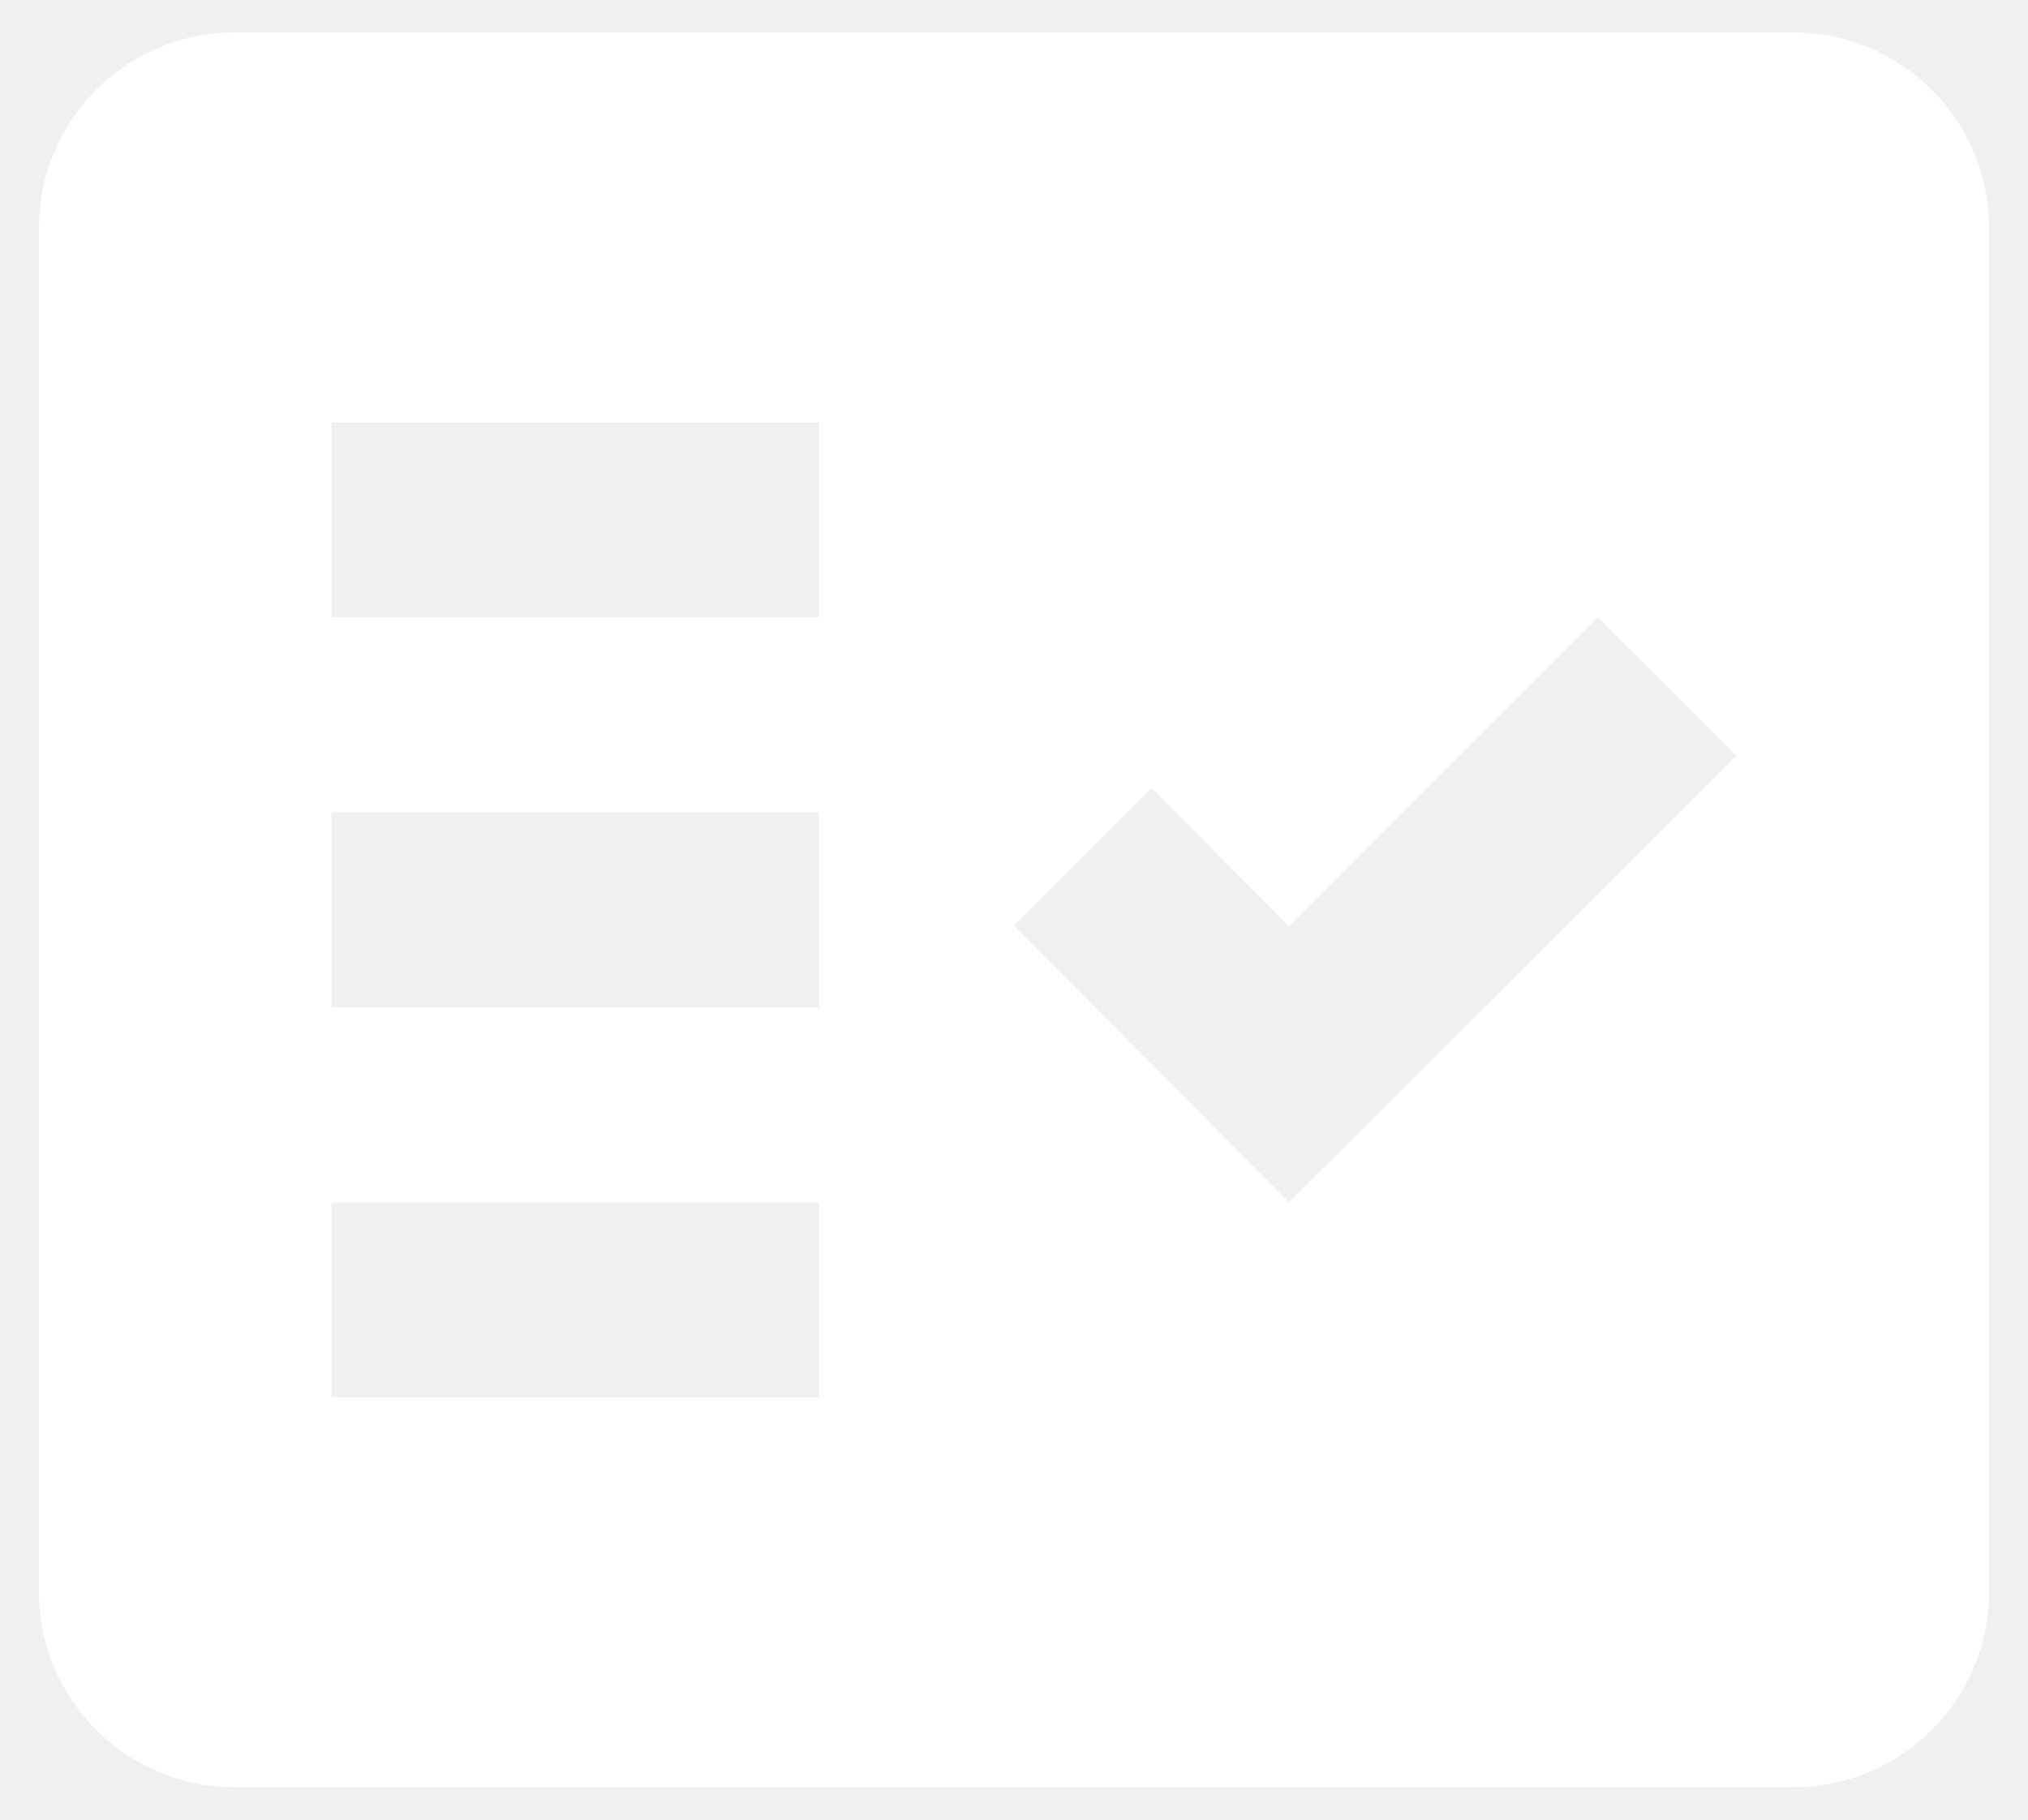
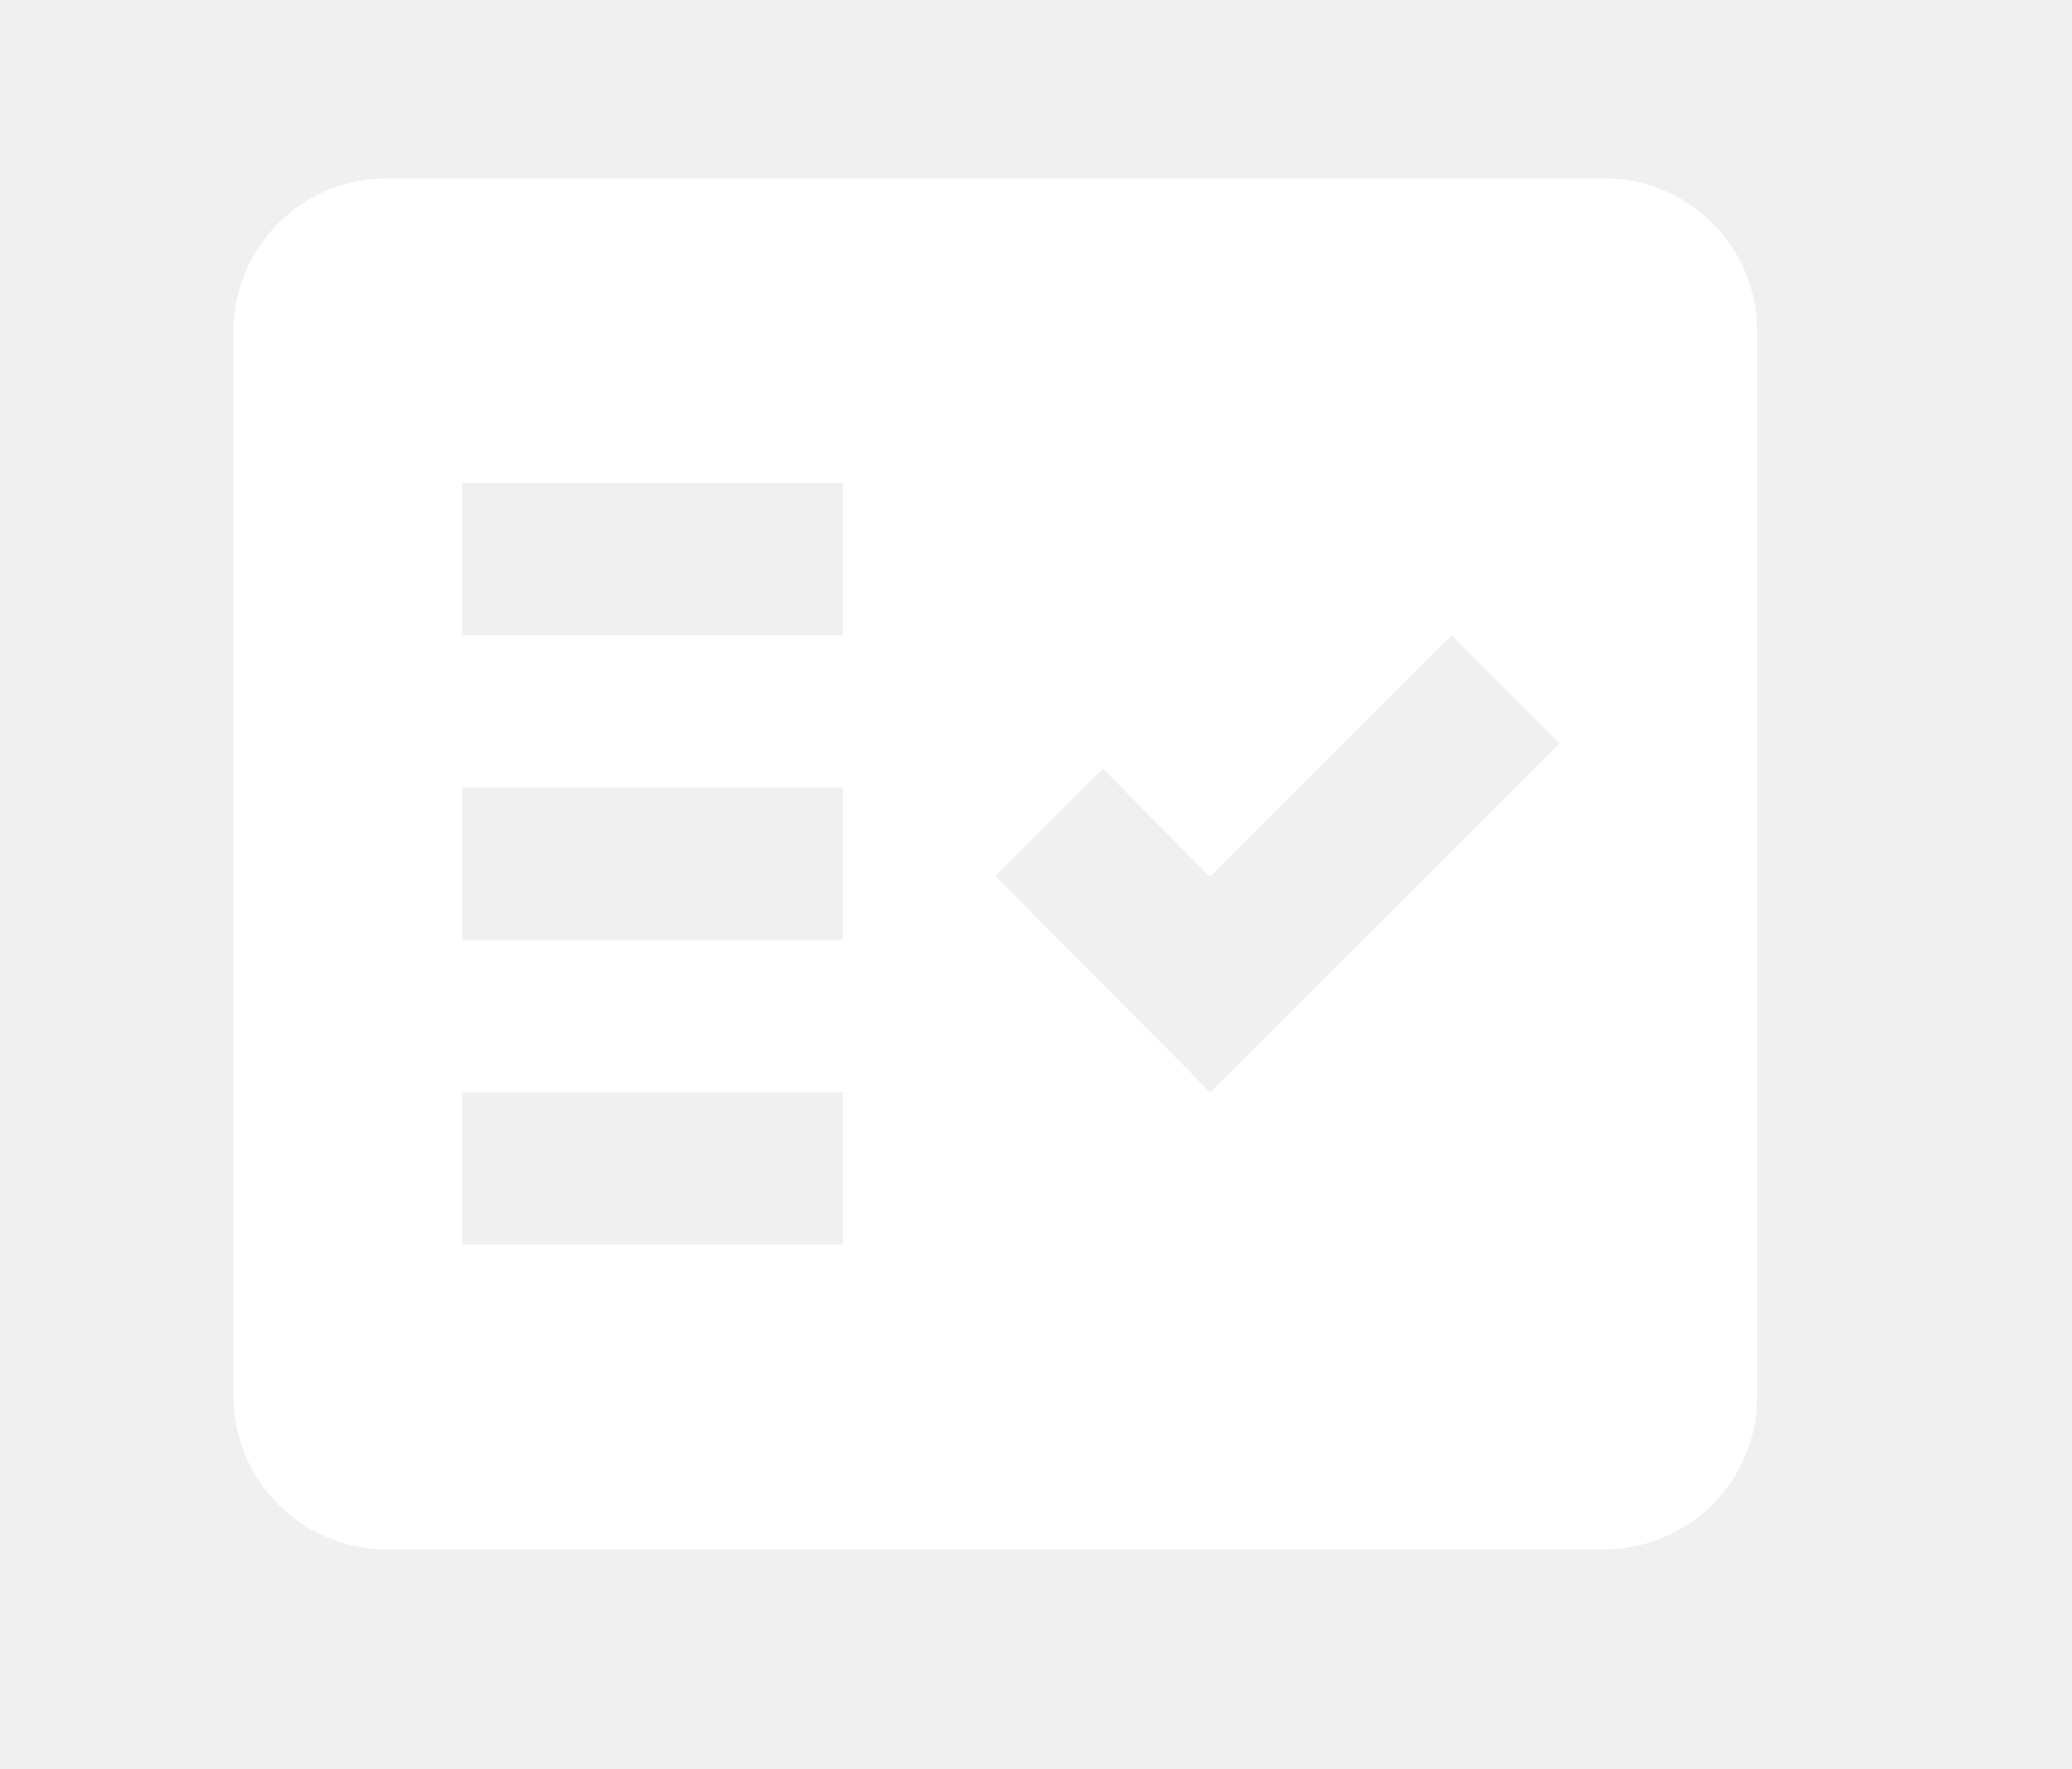
- <svg xmlns="http://www.w3.org/2000/svg" width="39" height="35" viewBox="0 0 39 35" fill="none">
+ <svg xmlns="http://www.w3.org/2000/svg" width="41" height="35" viewBox="-5 -2 51 40" fill="none">
  <path fill-rule="evenodd" clip-rule="evenodd" d="M34.5 0.625H4.5C2.438 0.625 0.75 2.312 0.75 4.375V30.625C0.75 32.688 2.438 34.375 4.5 34.375H34.5C36.562 34.375 38.25 32.688 38.25 30.625V4.375C38.25 2.312 36.562 0.625 34.5 0.625ZM15.75 26.875H6.375V23.125H15.75V26.875ZM15.75 19.375H6.375V15.625H15.75V19.375ZM15.75 11.875H6.375V8.125H15.75V11.875ZM24.788 23.125L19.5 17.8L22.144 15.156L24.788 17.819L30.731 11.875L33.394 14.537L24.788 23.125Z" fill="white" />
</svg>
